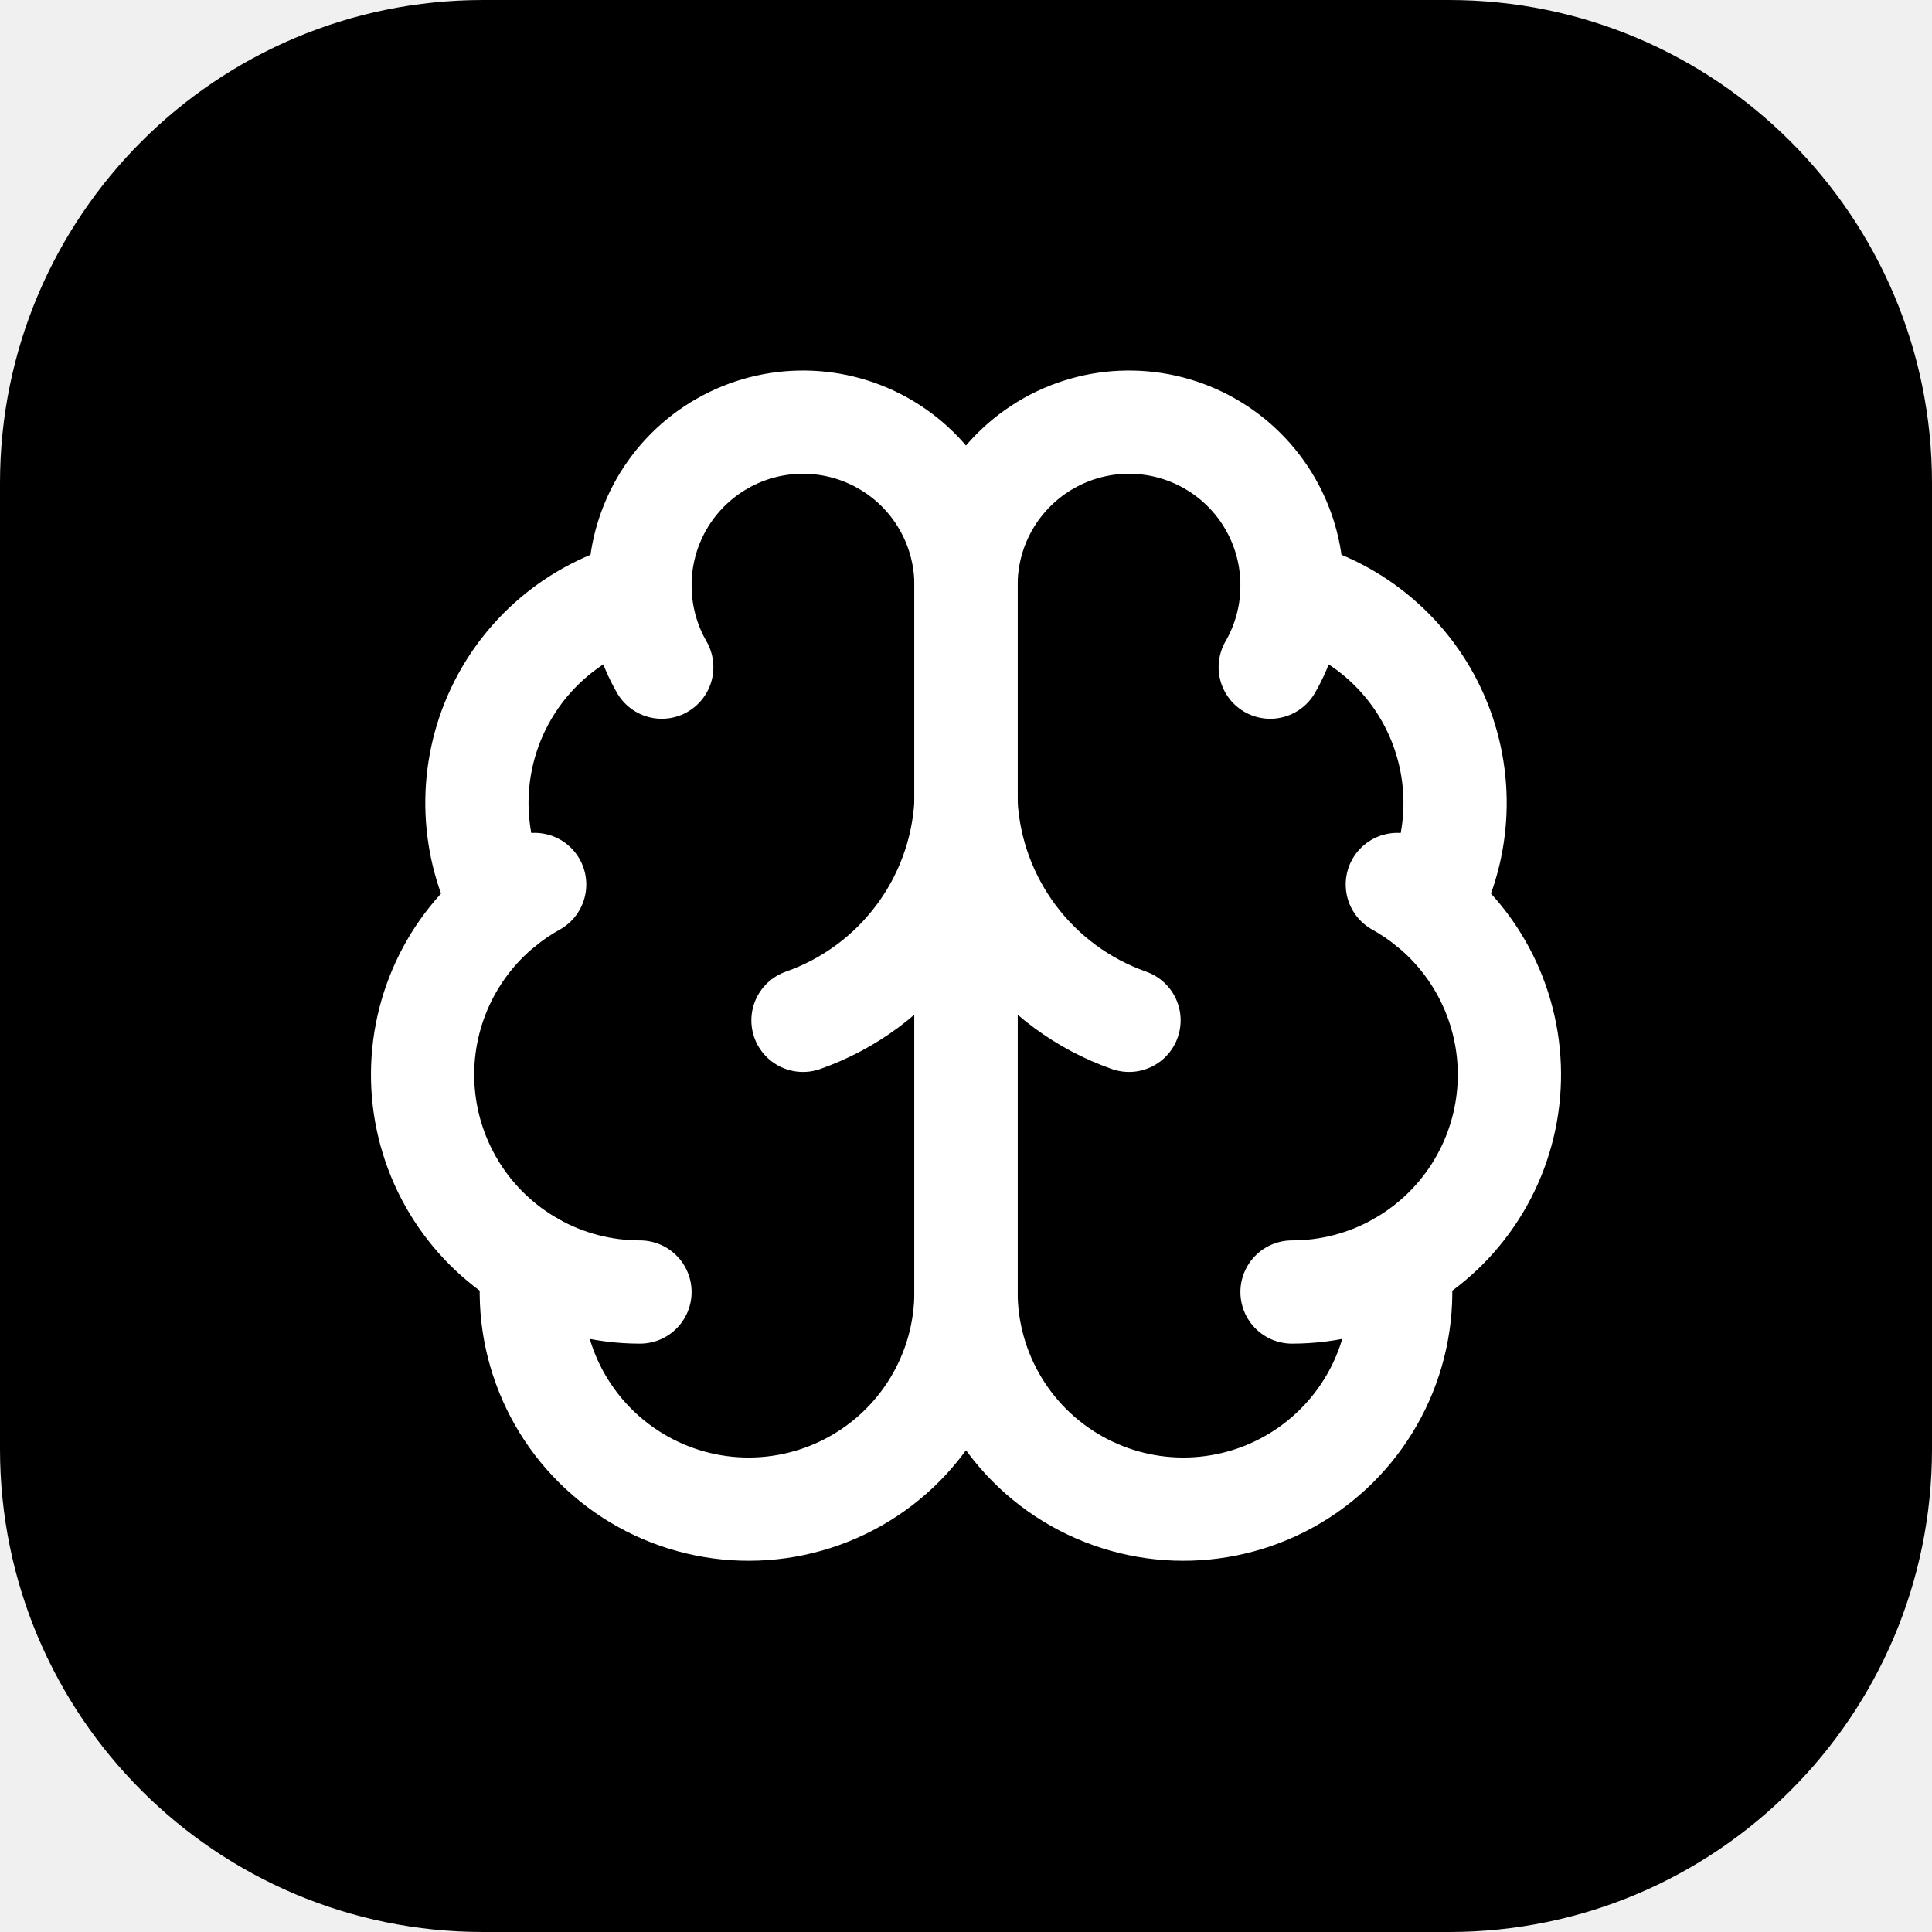
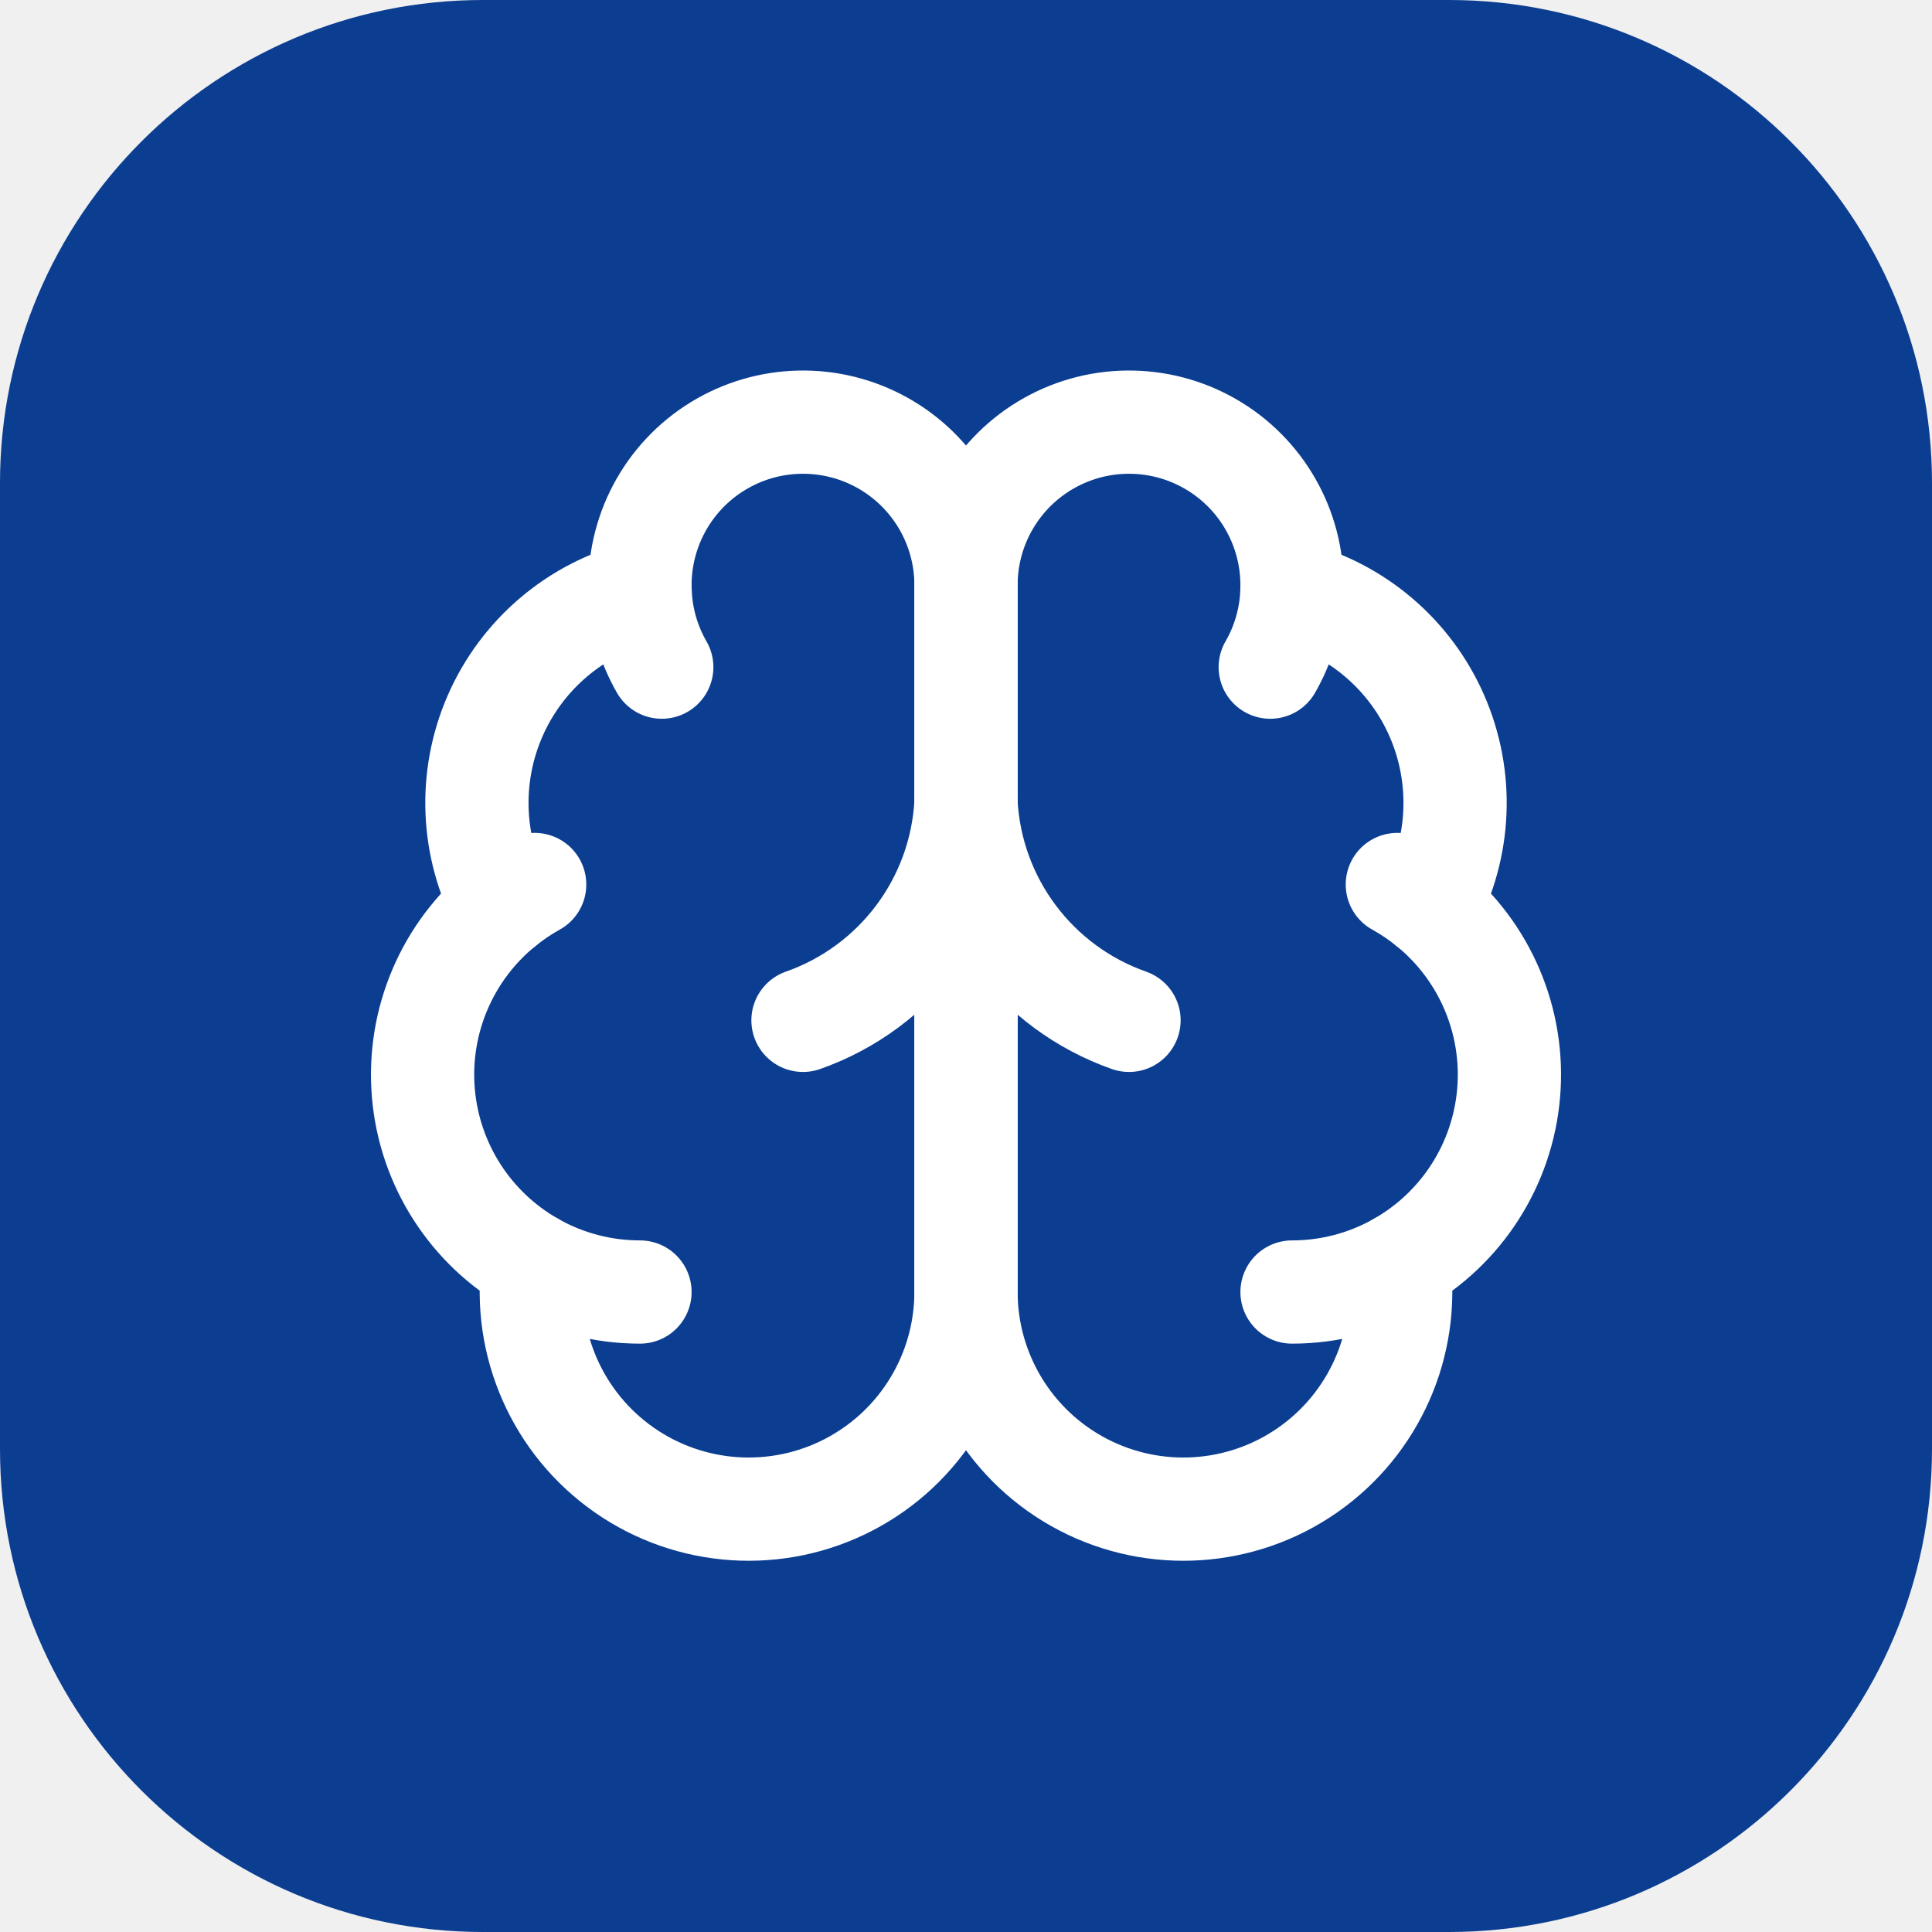
<svg xmlns="http://www.w3.org/2000/svg" viewBox="0 0 32 32">
-   <rect width="32" height="32" rx="8" fill="#000" />
+   <rect width="32" height="32" rx="8" fill="#0b3d91" />
  <g transform="translate(5.2 5.2) scale(0.9)" fill="none" stroke="#fff" stroke-width="1.9" stroke-linecap="round" stroke-linejoin="round">
    <path d="M12 5a3 3 0 1 0-5.997.125 4 4 0 0 0-2.526 5.77 4 4 0 0 0 .556 6.588A4 4 0 1 0 12 18Z" />
    <path d="M12 5a3 3 0 1 1 5.997.125 4 4 0 0 1 2.526 5.77 4 4 0 0 1-.556 6.588A4 4 0 1 1 12 18Z" />
    <path d="M15 13a4.5 4.5 0 0 1-3-4 4.5 4.5 0 0 1-3 4" />
    <path d="M17.599 6.5a3 3 0 0 0 .399-1.375" />
    <path d="M6.003 5.125A3 3 0 0 0 6.401 6.5" />
    <path d="M3.477 10.896a4 4 0 0 1 .585-.396" />
    <path d="M19.938 10.5a4 4 0 0 1 .585.396" />
    <path d="M6 18a4 4 0 0 1-1.967-.516" />
    <path d="M19.967 17.484A4 4 0 0 1 18 18" />
  </g>
</svg>
